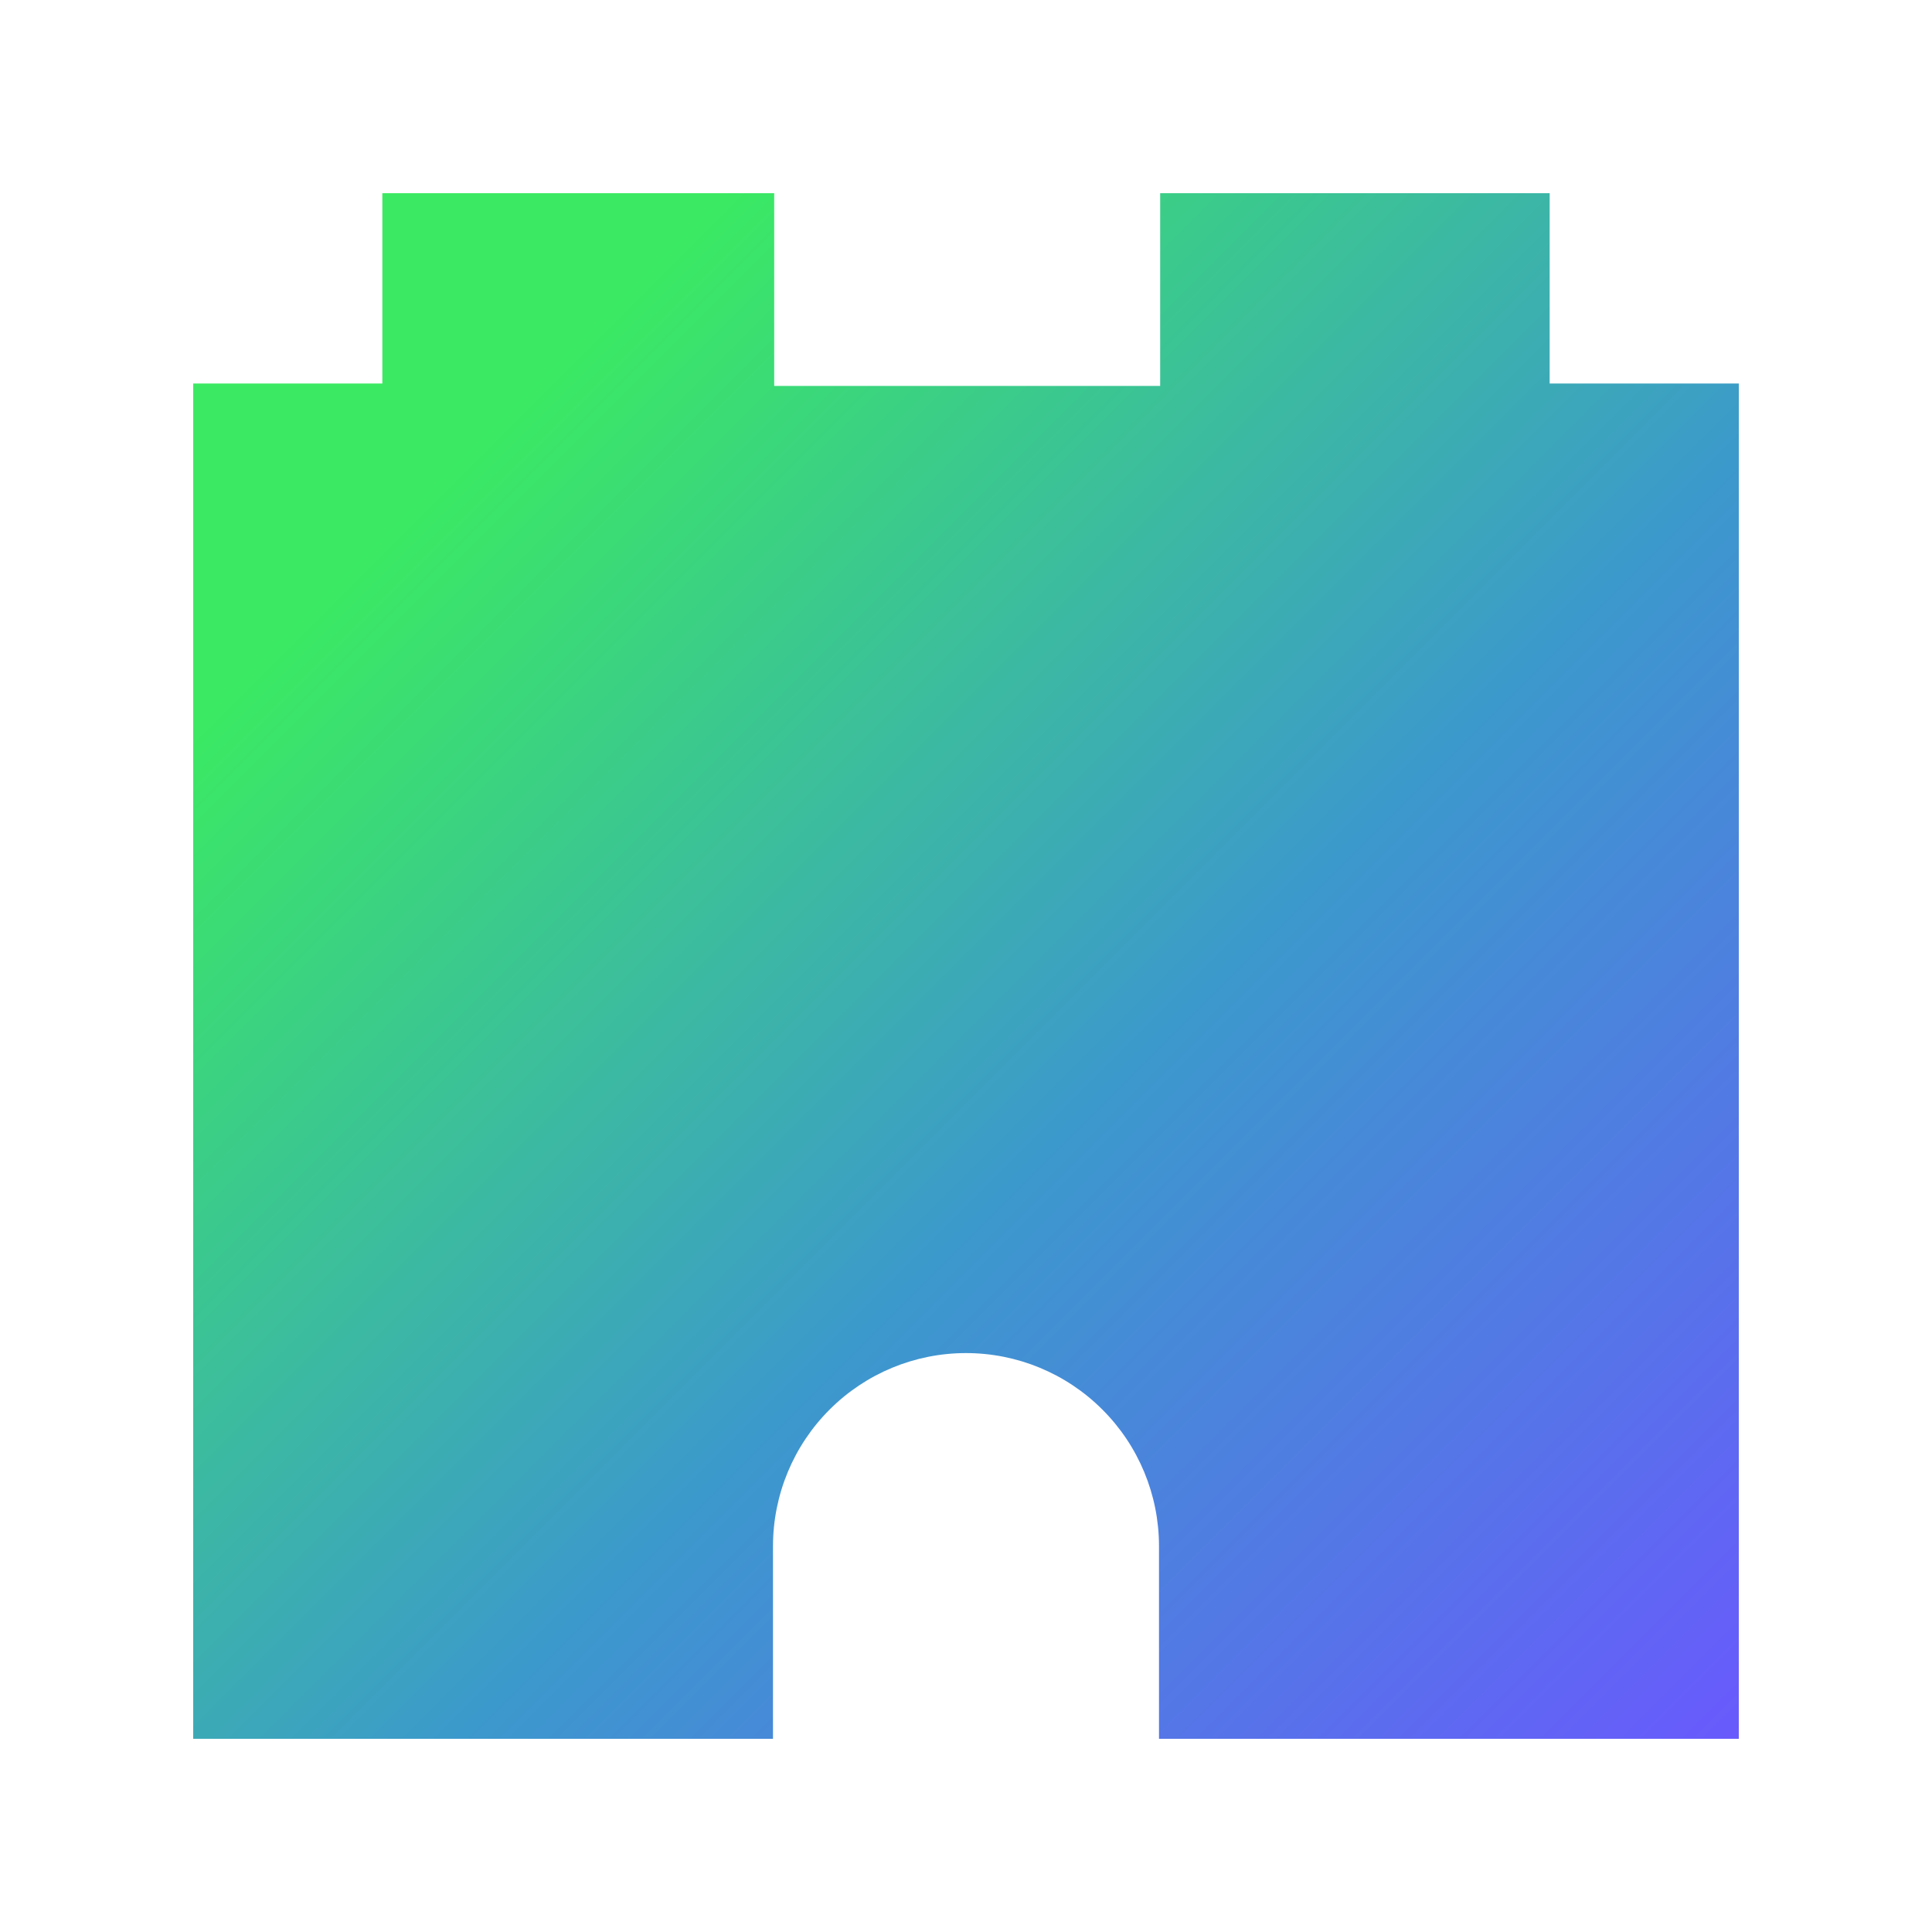
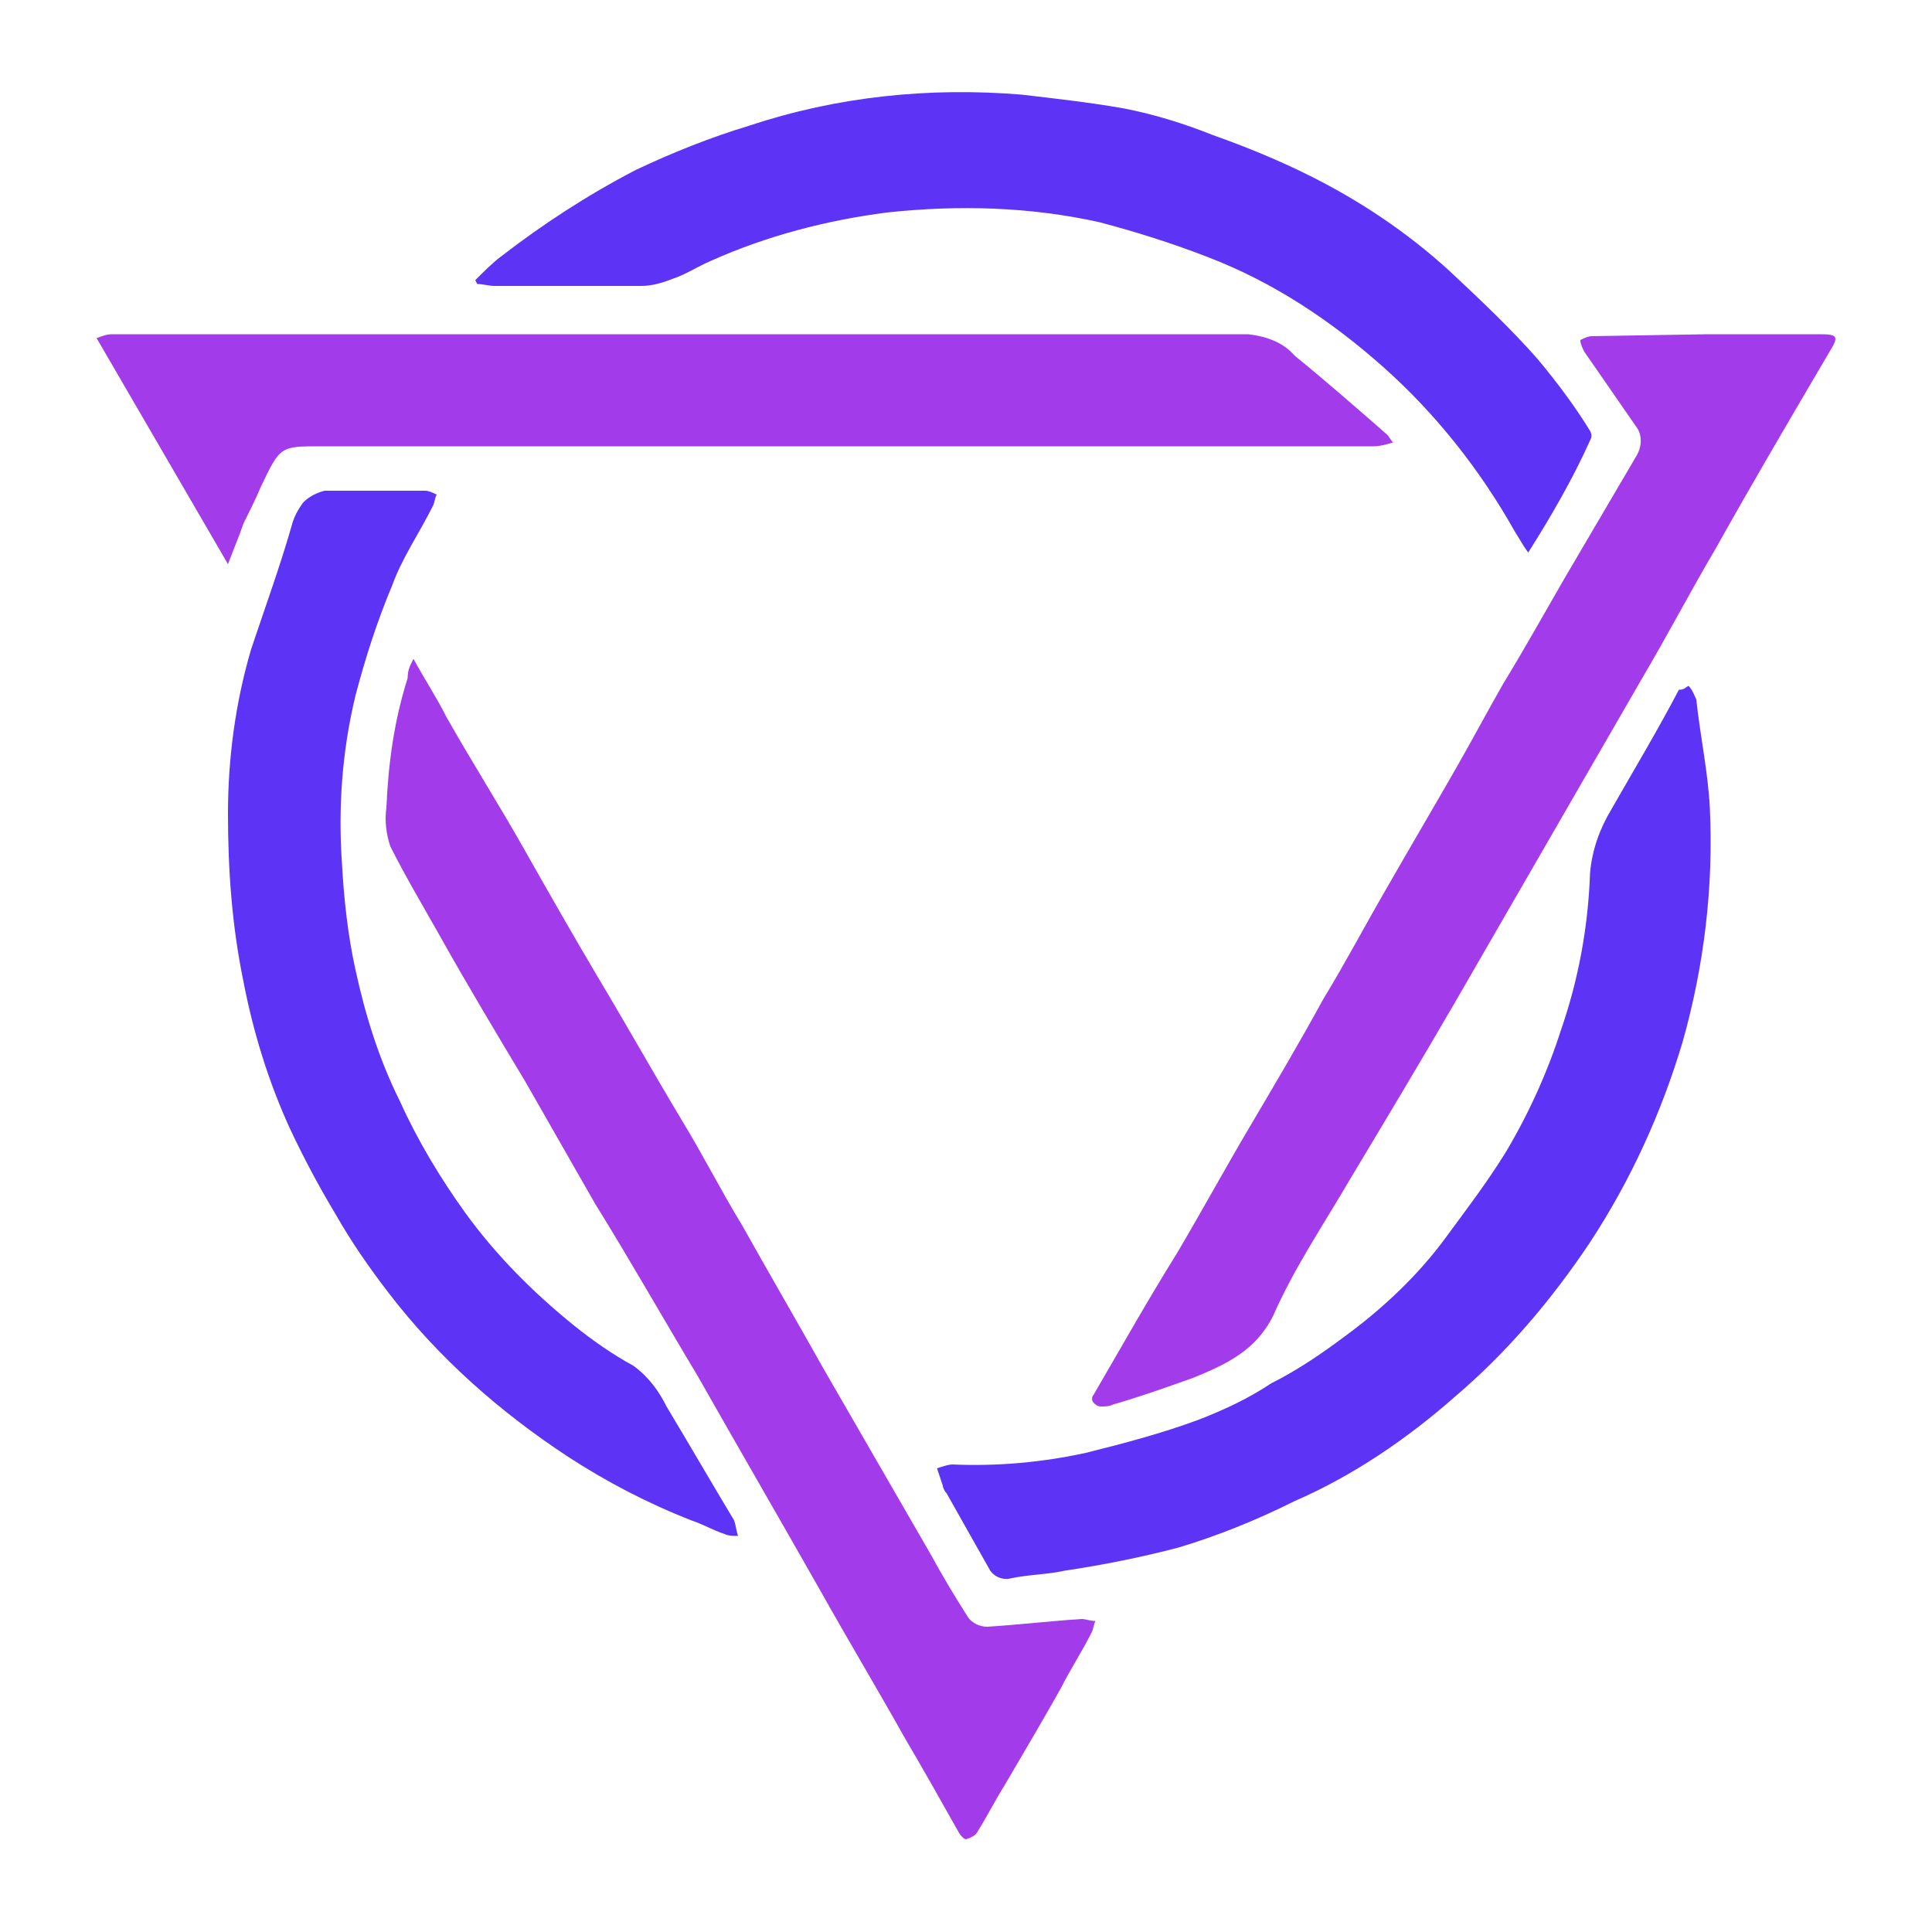
- <svg xmlns="http://www.w3.org/2000/svg" width="40" height="40" viewBox="0 0 40 40" fill="none">
-   <path d="M32.084 7.94V4H24.02V7.99H16.029V4H7.916V7.94H4V36H16.004V32.005C16.006 30.946 16.427 29.931 17.177 29.183C17.926 28.434 18.941 28.014 20 28.014C21.059 28.014 22.074 28.434 22.823 29.183C23.573 29.931 23.994 30.946 23.996 32.005V36H36V7.94H32.084Z" fill="url(#paint0_linear)" />
-   <defs>
-     <linearGradient id="paint0_linear" x1="2.942" y1="4.9" x2="37.777" y2="39.734" gradientUnits="userSpaceOnUse">
-       <stop offset="0.159" stop-color="#3BEA62" />
-       <stop offset="0.54" stop-color="#3C99CC" />
-       <stop offset="0.937" stop-color="#6B57FF" />
-     </linearGradient>
-   </defs>
+ <svg xmlns="http://www.w3.org/2000/svg" version="1.1" id="Layer_1" x="0px" y="0px" viewBox="0 0 100 100" style="enable-background:new 0 0 100 100;" xml:space="preserve">
+   <style type="text/css">
+ 	.st0{fill:#333333;fill-opacity:0;}
+ 	.st1{fill:#A23BEA;}
+ 	.st2{fill:#5D33F6;}
+ </style>
+   <g>
+     <rect x="5" y="4.9" class="st0" width="90" height="90.2" />
+     <path class="st1" d="M21.4,34.1c0.6,1.1,1.2,2,1.7,3c1.3,2.3,2.7,4.5,4,6.8c1.3,2.3,2.5,4.4,3.8,6.6c1.5,2.5,2.9,5,4.4,7.5   c1.1,1.8,2,3.6,3.1,5.4c1.4,2.5,2.8,4.9,4.2,7.4l5.6,9.7c0.6,1.1,1.2,2.1,1.9,3.2c0.2,0.3,0.6,0.5,1,0.5c1.6-0.1,3.3-0.3,4.9-0.4   c0.2,0,0.4,0.1,0.7,0.1c-0.1,0.2-0.1,0.4-0.2,0.6c-0.5,1-1.1,1.9-1.6,2.9c-0.9,1.6-1.9,3.3-2.9,5c-0.5,0.8-0.9,1.6-1.4,2.4   c-0.1,0.2-0.3,0.3-0.6,0.4c-0.1,0-0.3-0.2-0.4-0.4c-0.9-1.6-1.8-3.2-2.8-4.9c-1.4-2.5-2.9-5-4.3-7.5c-2.1-3.7-4.3-7.5-6.4-11.2   c-1.8-3-3.5-6-5.3-8.9c-1.2-2.1-2.4-4.2-3.6-6.3c-1.5-2.5-3-5-4.4-7.5c-0.9-1.6-1.8-3.1-2.6-4.7c-0.2-0.6-0.3-1.3-0.2-2   c0.1-2.3,0.4-4.5,1.1-6.7C21.1,34.7,21.2,34.5,21.4,34.1z M88.4,17.3h5.8c0.9,0,1,0.1,0.5,0.9c-2,3.4-4,6.8-5.9,10.2   c-1.3,2.2-2.5,4.5-3.8,6.7l-4.1,7.1l-5.6,9.7c-1.8,3.1-3.6,6.1-5.4,9.1c-1.4,2.4-2.9,4.6-4,7.1c-0.9,1.8-2.4,2.5-4.1,3.2   c-1.4,0.5-2.8,1-4.2,1.4c-0.2,0.1-0.4,0.1-0.6,0.1c-0.2,0-0.3-0.1-0.4-0.2c-0.1-0.1-0.1-0.3,0-0.4c1.4-2.4,2.8-4.9,4.3-7.3   c1.3-2.2,2.5-4.4,3.8-6.6c1.3-2.2,2.6-4.4,3.8-6.6c1.1-1.8,2.1-3.7,3.2-5.6c1.2-2.1,2.5-4.3,3.7-6.4c0.8-1.4,1.6-2.9,2.4-4.3   c1.1-1.8,2.1-3.6,3.2-5.5l3.7-6.3c0.3-0.5,0.3-1.1,0-1.5c-0.9-1.3-1.8-2.6-2.7-3.9c-0.1-0.2-0.2-0.4-0.2-0.6   c0.2-0.1,0.4-0.2,0.6-0.2L88.4,17.3z M11.8,29.2L5,17.5c0.3-0.1,0.5-0.2,0.8-0.2c0.4,0,0.8,0,1.2,0h57.6c0.9,0.1,1.8,0.4,2.4,1.1   c1.6,1.3,3.2,2.7,4.8,4.1c0.1,0.1,0.2,0.3,0.3,0.4c-0.3,0.1-0.7,0.2-1,0.2H16.6c-2.1,0-2.1,0-3.1,2.1c-0.3,0.7-0.6,1.3-0.9,1.9   C12.4,27.7,12.1,28.4,11.8,29.2z" />
+     <path class="st2" d="M87.4,35.5c0.2,0.2,0.3,0.5,0.4,0.7c0.2,1.9,0.6,3.7,0.7,5.6c0.2,4.1-0.3,8.2-1.4,12.1   c-1.1,3.7-2.7,7.2-4.8,10.4c-2,3-4.3,5.7-7,8c-2.5,2.2-5.3,4.1-8.3,5.4C65,78.7,63,79.5,61,80.1c-1.9,0.5-3.9,0.9-5.9,1.2   c-0.9,0.2-1.9,0.2-2.8,0.4c-0.4,0.1-0.9-0.1-1.1-0.5l-2.2-3.9c-0.1-0.1-0.2-0.3-0.2-0.4c-0.1-0.3-0.2-0.6-0.3-0.9   c0.3-0.1,0.6-0.2,0.8-0.2c2.3,0.1,4.6-0.1,6.9-0.6c2-0.5,3.9-1,5.8-1.7c1.3-0.5,2.6-1.1,3.8-1.9c1.4-0.7,2.7-1.6,3.9-2.5   c1.9-1.4,3.7-3.1,5.1-5c1.1-1.5,2.1-2.8,3.1-4.4c1.2-2,2.2-4.2,2.9-6.4c0.9-2.6,1.4-5.3,1.5-8.1c0.1-1.2,0.5-2.3,1.1-3.3   c1.2-2.1,2.4-4.1,3.5-6.2C87.2,35.7,87.2,35.6,87.4,35.5L87.4,35.5z M19.4,25.4H22c0.2,0,0.4,0.1,0.6,0.2c-0.1,0.2-0.1,0.4-0.2,0.6   c-0.7,1.4-1.6,2.7-2.1,4.1c-0.8,1.9-1.4,3.8-1.9,5.7c-0.7,2.9-0.9,5.8-0.7,8.7c0.1,1.8,0.3,3.7,0.7,5.5c0.5,2.3,1.2,4.6,2.3,6.8   c0.9,2,2.1,4,3.4,5.8c1.6,2.2,3.5,4.1,5.6,5.8c1,0.8,2,1.5,3.1,2.1c0.8,0.6,1.3,1.3,1.7,2.1c1.2,2,2.3,3.9,3.5,5.9   c0.1,0.3,0.1,0.5,0.2,0.8c-0.2,0-0.5,0-0.7-0.1c-0.6-0.2-1.1-0.5-1.7-0.7c-2.3-0.9-4.4-2-6.4-3.3c-3.5-2.3-6.7-5.1-9.3-8.5   c-1-1.3-1.9-2.6-2.7-4c-0.9-1.5-1.7-3-2.4-4.5c-1.1-2.4-1.9-5-2.4-7.6c-0.6-2.9-0.8-5.8-0.8-8.7c0-2.9,0.4-5.8,1.2-8.5   c0.7-2.1,1.5-4.3,2.1-6.4c0.1-0.4,0.3-0.8,0.6-1.2c0.3-0.3,0.7-0.5,1.1-0.6C17.6,25.4,18.5,25.4,19.4,25.4z M79.1,28.6   c-0.3-0.4-0.5-0.8-0.7-1.1c-1.8-3.2-4.1-6.1-6.8-8.5c-2.7-2.4-5.7-4.4-9.1-5.7c-1.8-0.7-3.7-1.3-5.6-1.8c-3.6-0.8-7.3-0.9-11-0.5   c-3.1,0.4-6.2,1.2-9.1,2.5c-0.7,0.3-1.3,0.7-1.9,0.9c-0.5,0.2-1.1,0.4-1.7,0.4h-7.6c-0.3,0-0.6-0.1-0.9-0.1l-0.1-0.2   c0.4-0.4,0.9-0.9,1.3-1.2c2.2-1.7,4.5-3.2,7-4.5c1.9-0.9,3.9-1.7,5.9-2.3c4.5-1.5,9.3-2,14.1-1.6c1.7,0.2,3.5,0.4,5.2,0.7   c1.6,0.3,3.2,0.8,4.7,1.4c1.7,0.6,3.4,1.3,5,2.1c2.6,1.3,5,2.9,7.2,4.9c1.6,1.5,3.2,3,4.6,4.6c1,1.2,1.9,2.4,2.7,3.7   c0.1,0.2,0.1,0.3,0,0.5C81.4,24.8,80.3,26.7,79.1,28.6z" />
+   </g>
</svg>
